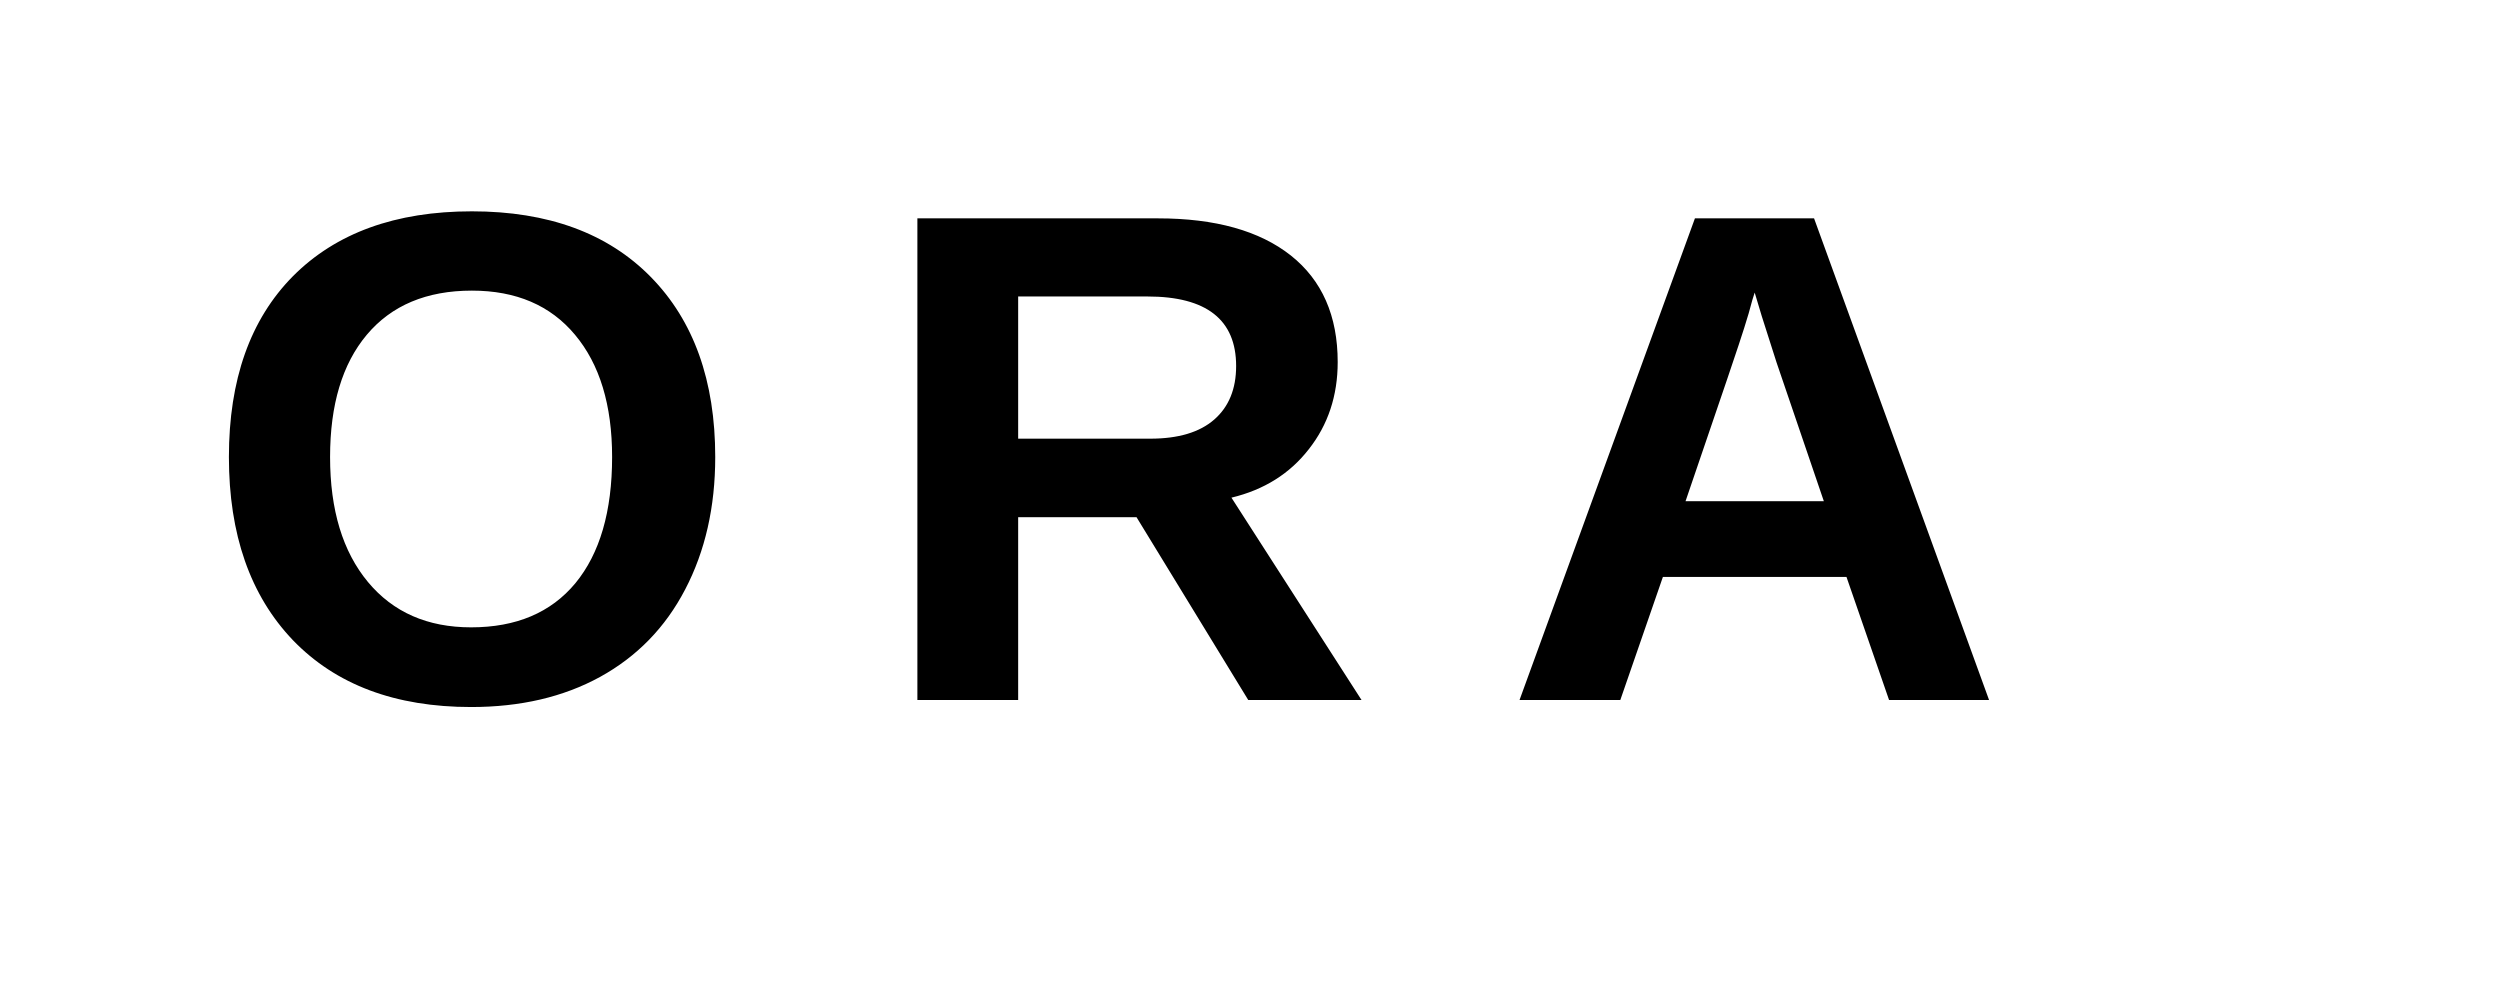
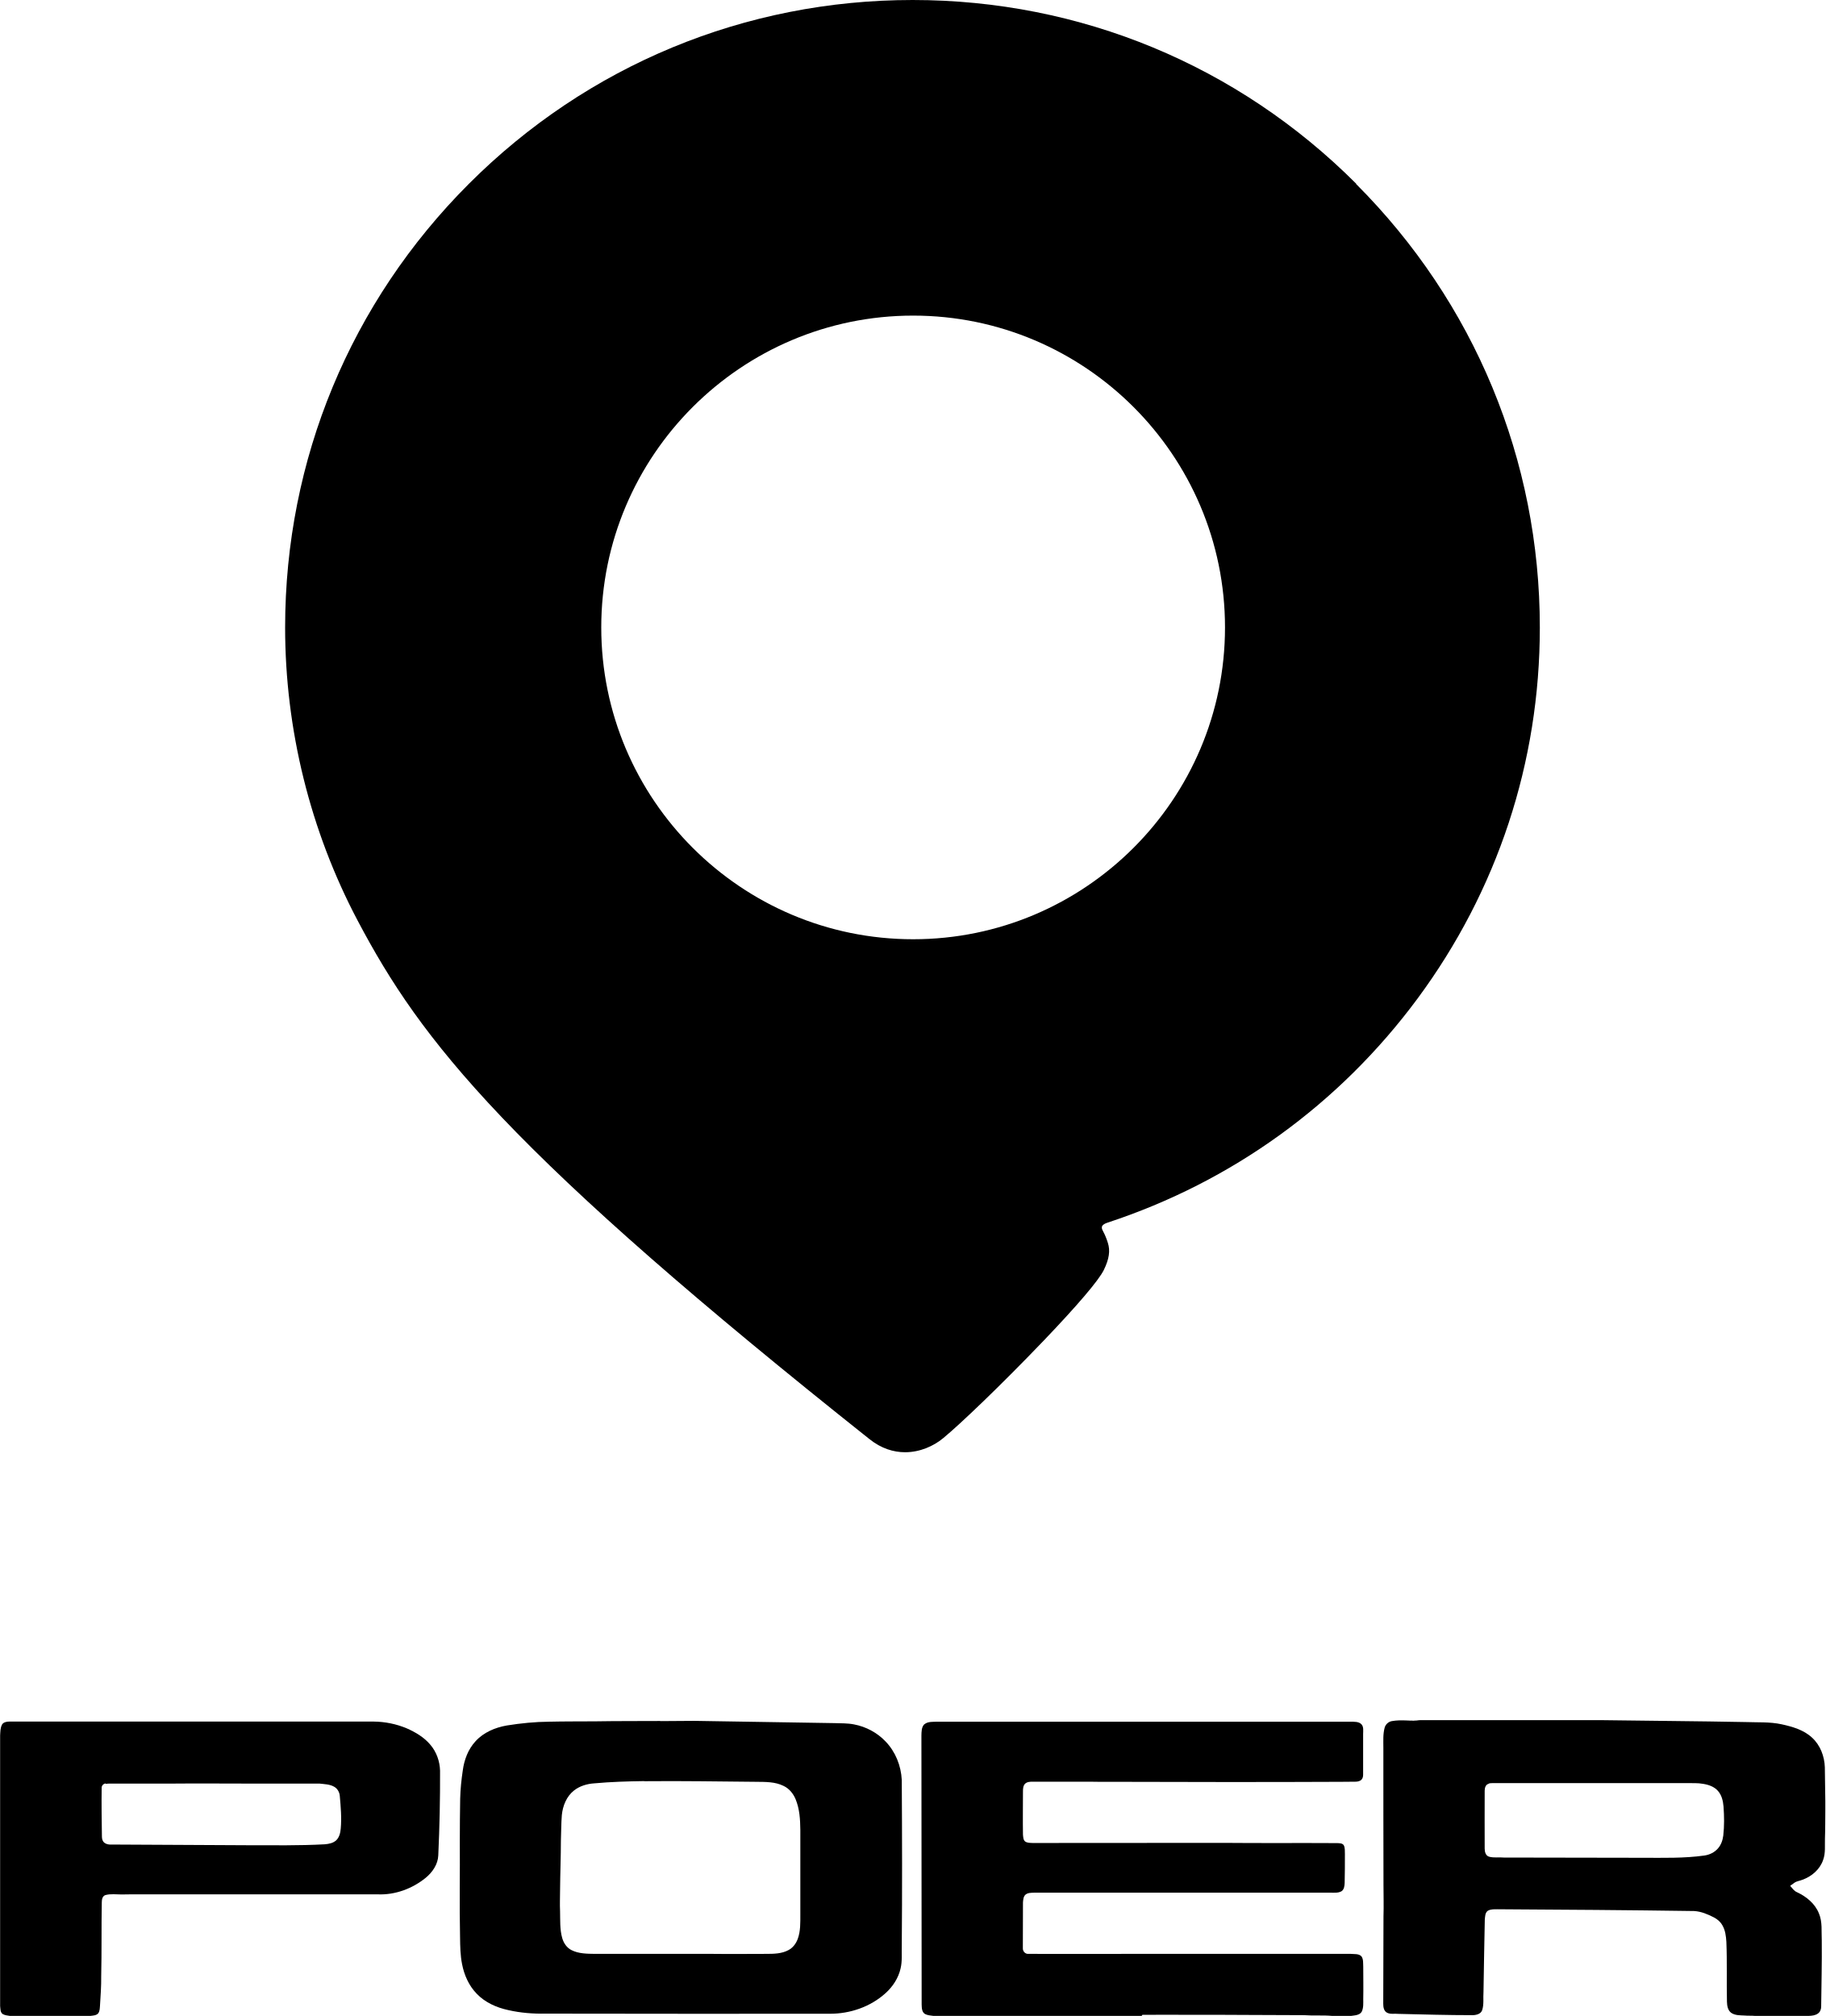
- <svg xmlns="http://www.w3.org/2000/svg" viewBox="0 0 100 40" role="img" aria-label="ORA">
-   <text x="8" y="28" fill="currentColor" font-family="Arial, Helvetica, sans-serif" font-size="28" font-weight="800" letter-spacing="0.18em">ORA</text>
+ <svg xmlns="http://www.w3.org/2000/svg" id="_图层_1" data-name="图层 1" viewBox="0 0 154.21 170.36">
+   <defs>
+     <style>
+       .cls-1 {
+         fill: currentColor;
+       }
+     </style>
+   </defs>
+   <path class="cls-1" d="M114.59,15.53C104.58,5.51,91.27,0,77.11,0s-27.47,5.51-37.49,15.53c-10.01,10.01-15.53,23.32-15.53,37.49,0,8.62,2.12,17.18,6.12,24.76,2.73,5.17,5.85,9.97,12.17,16.62,6.63,6.97,16.5,15.62,31.08,27.21,1,.8,2.04,1.11,3.01,1.11,1.26,0,2.41-.52,3.22-1.19,1.42-1.17,4.79-4.38,8.49-8.24,2.84-2.97,4.65-5.09,5.08-5.97,.45-.92,.56-1.63,.34-2.3-.13-.41-.23-.65-.43-1.03-.08-.14-.09-.26-.06-.36,.05-.12,.21-.23,.46-.31,10.53-3.46,19.59-10.01,26.2-18.94,6.75-9.13,10.33-19.97,10.33-31.35,0-14.16-5.52-27.47-15.53-37.49Zm-11.09,37.49c0,14.53-11.82,26.35-26.35,26.35s-26.35-11.82-26.35-26.35,11.82-26.35,26.35-26.35,26.35,11.82,26.35,26.35Z" />
+   <g>
+     <path class="cls-1" d="M119.23,145.36h16.08c4.05,.06,8.1,.08,12.16,.16,1.02,.04,2.06-.03,3.06,.19,.91,.2,1.86,.47,2.56,1.12,.7,.63,1.06,1.58,1.09,2.51,.02,.96,.03,1.91,.04,2.87v.78c-.01,.79,0,1.58-.03,2.36-.02,.6,.06,1.23-.15,1.81-.27,.81-.97,1.41-1.76,1.69-.22,.09-.47,.11-.67,.25-.12,.08-.24,.17-.36,.26,.18,.2,.33,.44,.58,.54,.79,.37,1.52,.96,1.85,1.79,.31,.73,.2,1.53,.24,2.3,.02,1.86-.03,3.71-.05,5.57,0,.22-.08,.45-.26,.58-.22,.17-.51,.2-.78,.21h-4.58c-.28-.03-.56,0-.84-.03-.38-.02-.8,0-1.13-.22-.3-.21-.36-.6-.37-.94-.04-1.69,.02-3.38-.05-5.07-.03-.48-.09-.98-.34-1.4-.16-.29-.42-.51-.71-.66-.52-.27-1.07-.5-1.66-.54-5.55-.08-11.1-.12-16.65-.15-.27,0-.56-.01-.8,.13-.23,.17-.22,.48-.25,.74-.05,2.03-.07,4.07-.11,6.1-.04,.52,.05,1.05-.11,1.55-.11,.34-.52,.43-.83,.43-2.08,0-4.16-.06-6.25-.11-.32-.04-.68,.06-.98-.11-.26-.15-.3-.48-.3-.75,0-2.46,.02-4.92,.02-7.38,.03-.89,0-1.78,0-2.67,0-3.86-.02-7.73-.01-11.59,0-.56-.04-1.14,.11-1.69,.08-.28,.32-.5,.61-.55,.78-.14,1.58,0,2.37-.03l-.72-.06Zm6.55,5.38c-.26,.05-.34,.35-.34,.58-.01,1.63,0,3.26,0,4.89,0,.27,.08,.61,.38,.69,.4,.11,.83,.03,1.24,.07,3.92,0,7.84,.02,11.76,.02,1.73,0,3.47,.05,5.18-.19,.43-.06,.85-.26,1.14-.59,.27-.3,.41-.7,.46-1.1,.09-.81,.08-1.63,.02-2.45-.04-.47-.15-.96-.47-1.32-.32-.37-.81-.53-1.27-.6-.43-.08-.88-.05-1.32-.06-5.47,0-10.94,0-16.41,0-.13,0-.25,0-.37,.04Z" />
+     <path class="cls-1" d="M55.79,145.44c.96,0,1.92-.02,2.88-.02,3.94,.06,7.88,.12,11.82,.19,.56,.02,1.12,0,1.67,.11,1.01,.19,1.96,.7,2.66,1.44,.84,.87,1.31,2.05,1.37,3.25,.03,4.68,.04,9.36,0,14.03-.02,.63,.05,1.28-.1,1.9-.18,.81-.66,1.54-1.27,2.09-1.28,1.16-3.01,1.75-4.73,1.74-7.99,0-15.98,.01-23.98-.01-1.06,.02-2.13-.06-3.17-.3-.99-.21-1.97-.65-2.67-1.39-.66-.68-1.05-1.57-1.23-2.49-.15-.75-.16-1.52-.17-2.28-.06-2.71,0-5.41-.02-8.12,0-1.19,.01-2.39,.03-3.58,.02-.8,.1-1.6,.22-2.39,.12-.9,.45-1.79,1.08-2.47,.68-.75,1.66-1.16,2.64-1.33,1.18-.19,2.38-.31,3.58-.32,1.29-.03,2.58-.02,3.88-.03,1.84-.03,3.67-.02,5.51-.03Zm-1.35,5.07c-1.41,.02-2.82,.06-4.23,.19-.61,.04-1.23,.22-1.72,.61-.62,.49-.94,1.28-1.02,2.06-.06,.72-.05,1.44-.08,2.16,0,1.4-.06,2.8-.07,4.2,0,.59-.03,1.18,0,1.77,.02,.76-.03,1.53,.18,2.27,.12,.42,.38,.82,.78,1.02,.61,.31,1.32,.31,1.98,.32,3.31,0,6.63,0,9.94,0,1.52,.02,3.03,0,4.55,0,.63,0,1.3-.01,1.87-.32,.38-.2,.65-.57,.79-.97,.23-.65,.21-1.35,.21-2.03,0-2.39,0-4.77,0-7.16-.01-.87-.06-1.77-.4-2.59-.2-.48-.55-.91-1.03-1.13-.71-.35-1.52-.33-2.3-.34-3.15-.03-6.31-.08-9.46-.05Z" />
+     <path class="cls-1" d="M.16,145.75c.12-.22,.4-.27,.63-.27,10.26,0,20.52,0,30.79,0,.95,.01,1.9,.2,2.78,.57,.75,.33,1.48,.76,2.01,1.4,.51,.6,.79,1.39,.81,2.18,.01,2.39-.04,4.77-.15,7.16-.03,.75-.49,1.42-1.06,1.89-1.13,.92-2.58,1.46-4.05,1.4-6.61,0-13.22,0-19.82,0-.61,0-1.21-.01-1.82,.01-.46,0-.93-.07-1.37,.05-.26,.08-.31,.38-.31,.62-.04,2.08,0,4.17-.05,6.25,.01,.82-.05,1.64-.1,2.45-.02,.23-.01,.48-.15,.67-.16,.19-.43,.19-.65,.22H.82c-.2-.03-.42-.05-.6-.16-.21-.16-.18-.45-.21-.68v-22.85c.02-.31,.01-.64,.16-.92Zm8.76,4.96c-.19,.02-.34,.19-.33,.38-.02,1.35,0,2.7,.02,4.04,0,.16,.01,.34,.11,.48,.11,.17,.32,.24,.51,.26,3.89,.03,7.78,.03,11.67,.06,2.18,0,4.37,.04,6.54-.08,.35-.03,.72-.1,.98-.35,.26-.26,.34-.64,.37-.99,.08-.91,0-1.83-.08-2.73-.02-.32-.19-.63-.47-.79-.38-.22-.83-.22-1.25-.27-2.03,0-4.06,0-6.09,0-2.1,0-4.19-.02-6.29,0-1.73,0-3.45,0-5.18,0-.17,0-.34,0-.5,.02Z" />
+     <path class="cls-1" d="M78.1,145.71c.3-.25,.72-.2,1.08-.22,11.65,0,23.29,0,34.94,0,.31,.01,.68-.02,.91,.22,.2,.22,.14,.54,.14,.81,0,1.15,0,2.3,0,3.45,0,.14-.03,.3-.13,.41-.13,.14-.34,.18-.52,.18-.4,0-.79,0-1.19,.01-6.46,.03-12.92,.02-19.37,0-.64,0-1.29,.01-1.93-.01-1.59,0-3.18,0-4.78,0-.22,0-.48,.01-.65,.18-.16,.17-.17,.43-.17,.65,0,1.21-.02,2.42,0,3.64,.02,.2,.02,.44,.18,.58,.18,.13,.42,.12,.64,.13,5.38,0,10.76,0,16.14-.01,3.2,.03,6.39,0,9.59,.02,.19,.01,.45,0,.56,.19,.11,.23,.08,.49,.09,.73,0,.81,0,1.63-.02,2.44-.01,.25-.04,.56-.27,.71-.27,.15-.58,.12-.87,.12-8.37,0-16.74,0-25.11,0-.24,.01-.51,0-.71,.16-.19,.16-.2,.44-.22,.67,0,1.29,0,2.58-.01,3.87-.01,.27,.22,.5,.49,.47,2.86,.01,5.72,0,8.58,0,6.21,0,12.42,0,18.63,0,.3,.03,.67-.03,.9,.2,.19,.25,.14,.59,.16,.89,0,.91,.02,1.82,0,2.73,0,.35,.03,.72-.12,1.05-.17,.32-.58,.32-.89,.37h-1.64c-.77-.07-1.55,0-2.33-.06-3.18,0-6.36-.04-9.54-.03-1.36,0-2.73-.01-4.09,0-.06,0-.09,.02-.1,.09h-17.62c-.24-.03-.49-.05-.7-.16-.27-.17-.27-.52-.28-.8-.02-7.58,0-15.15-.02-22.73,.01-.33,0-.71,.25-.96Z" />
+   </g>
</svg>
